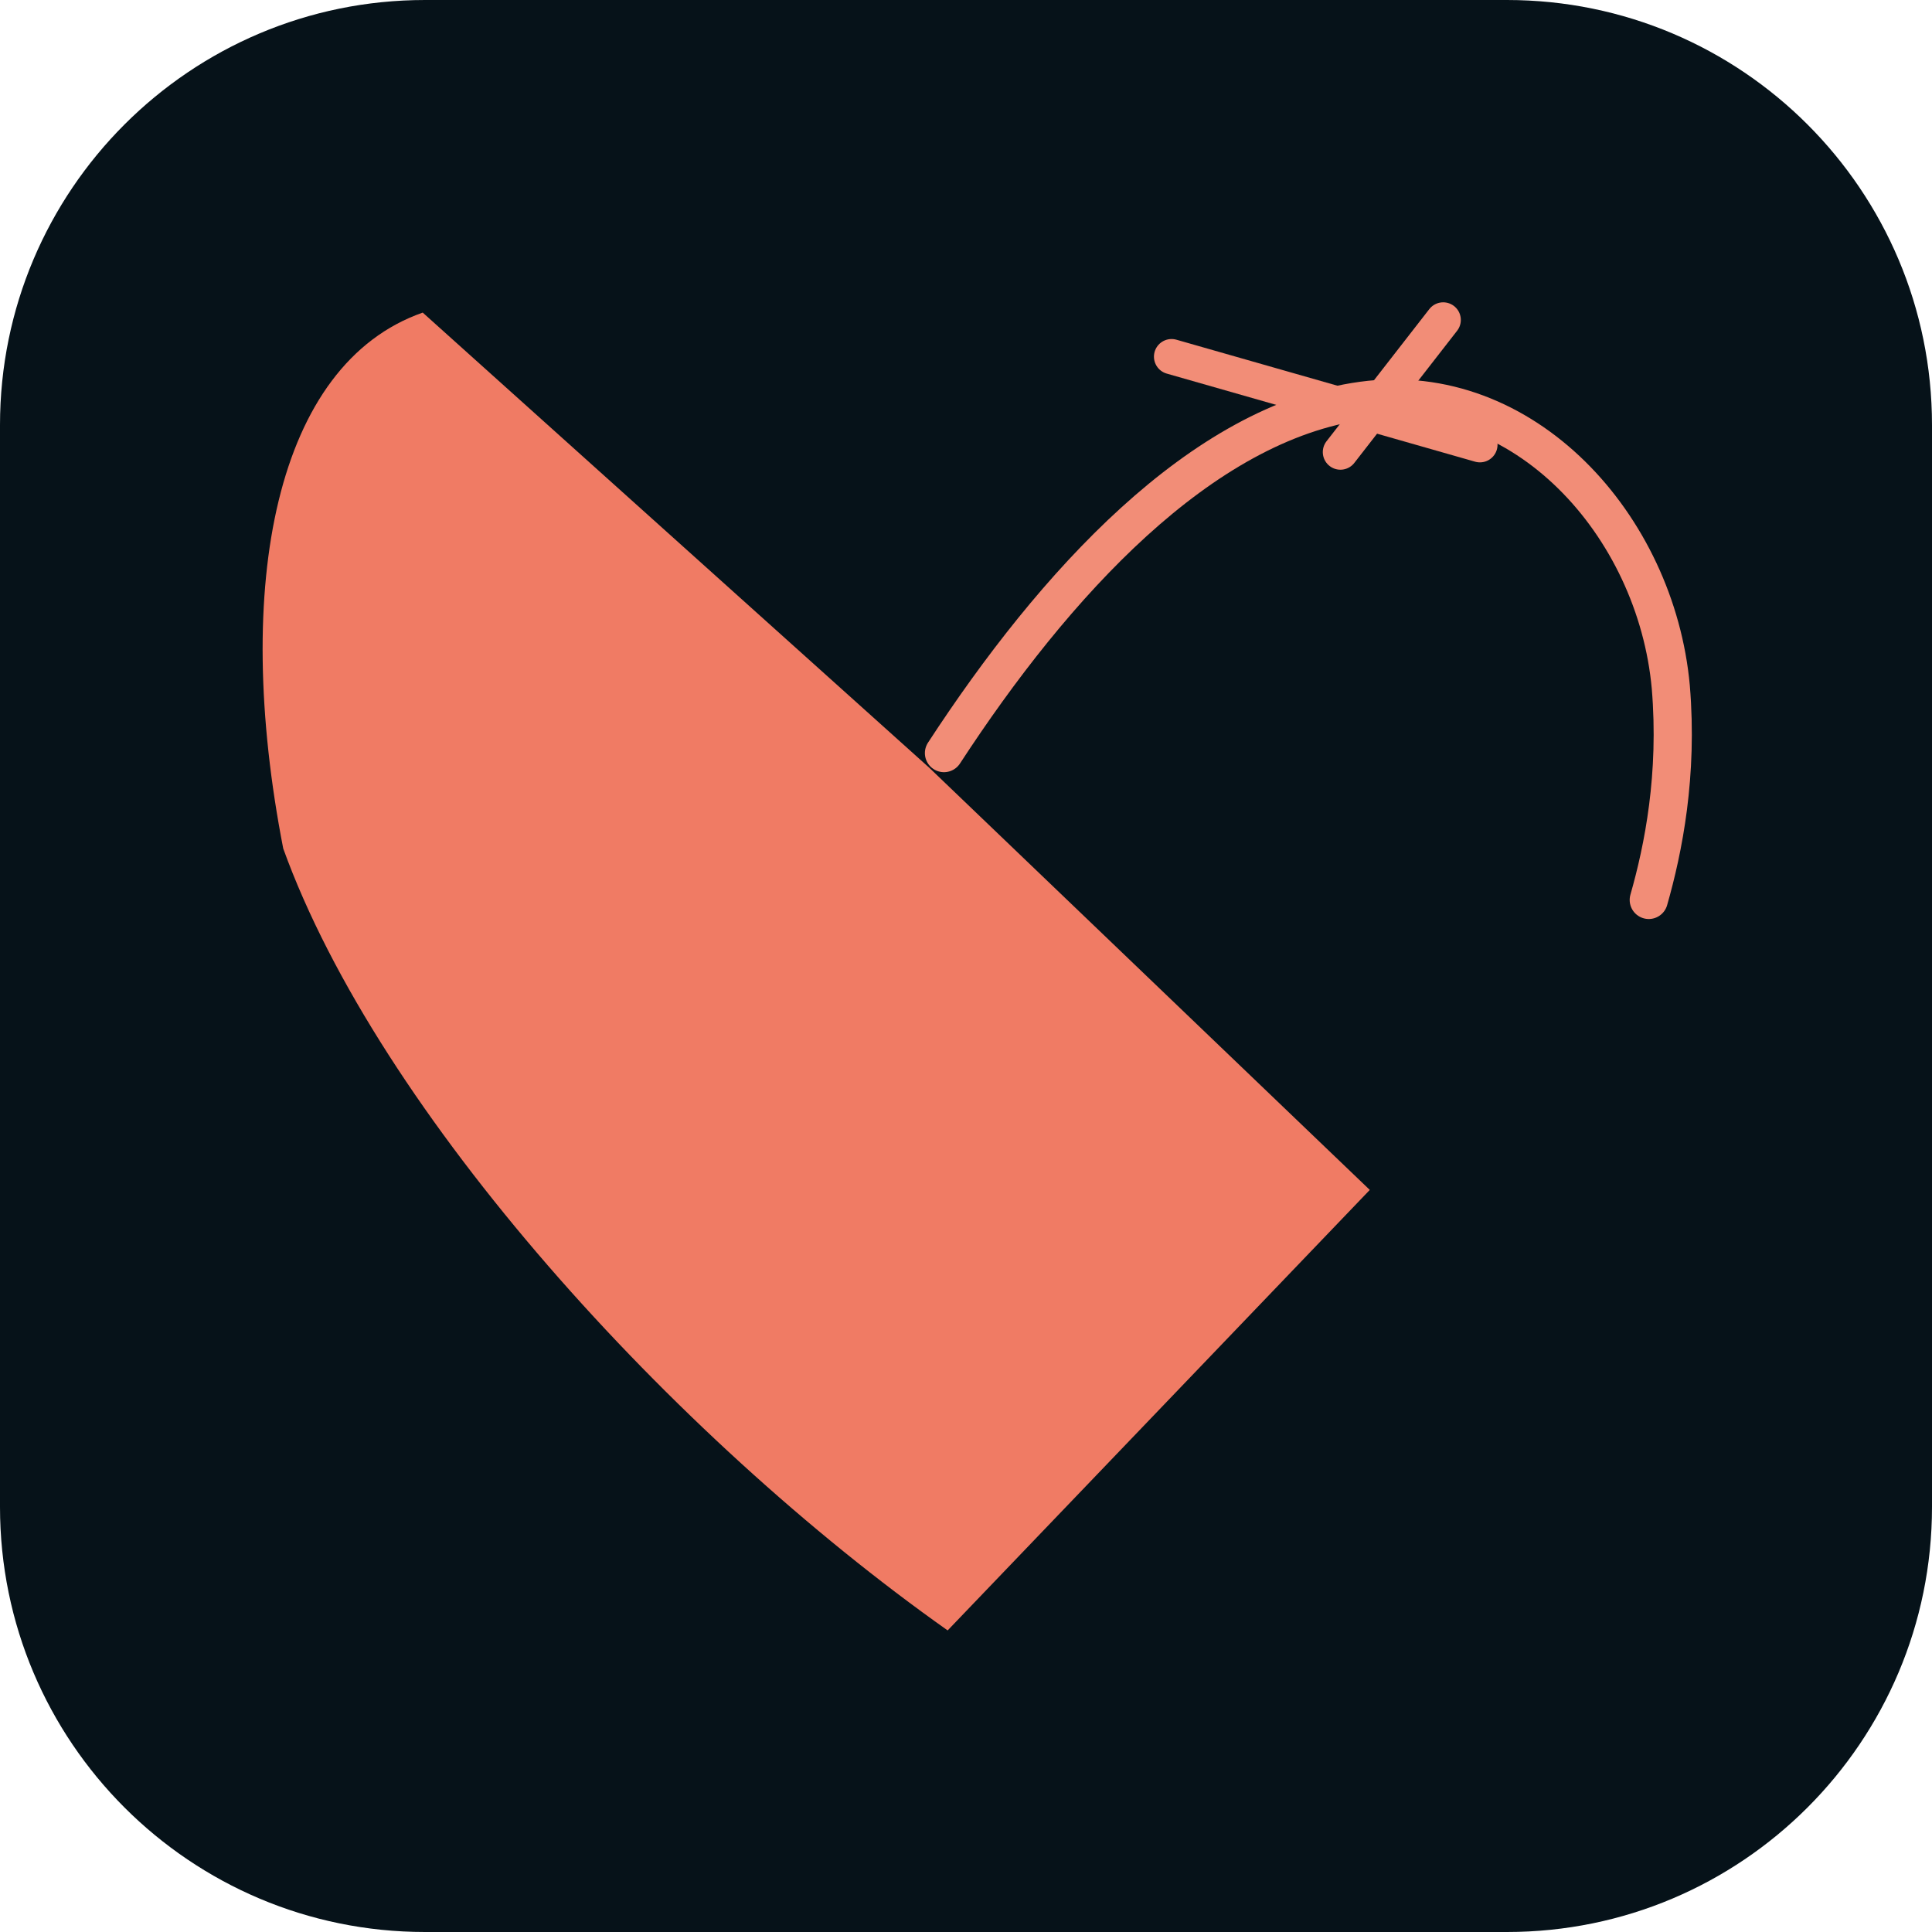
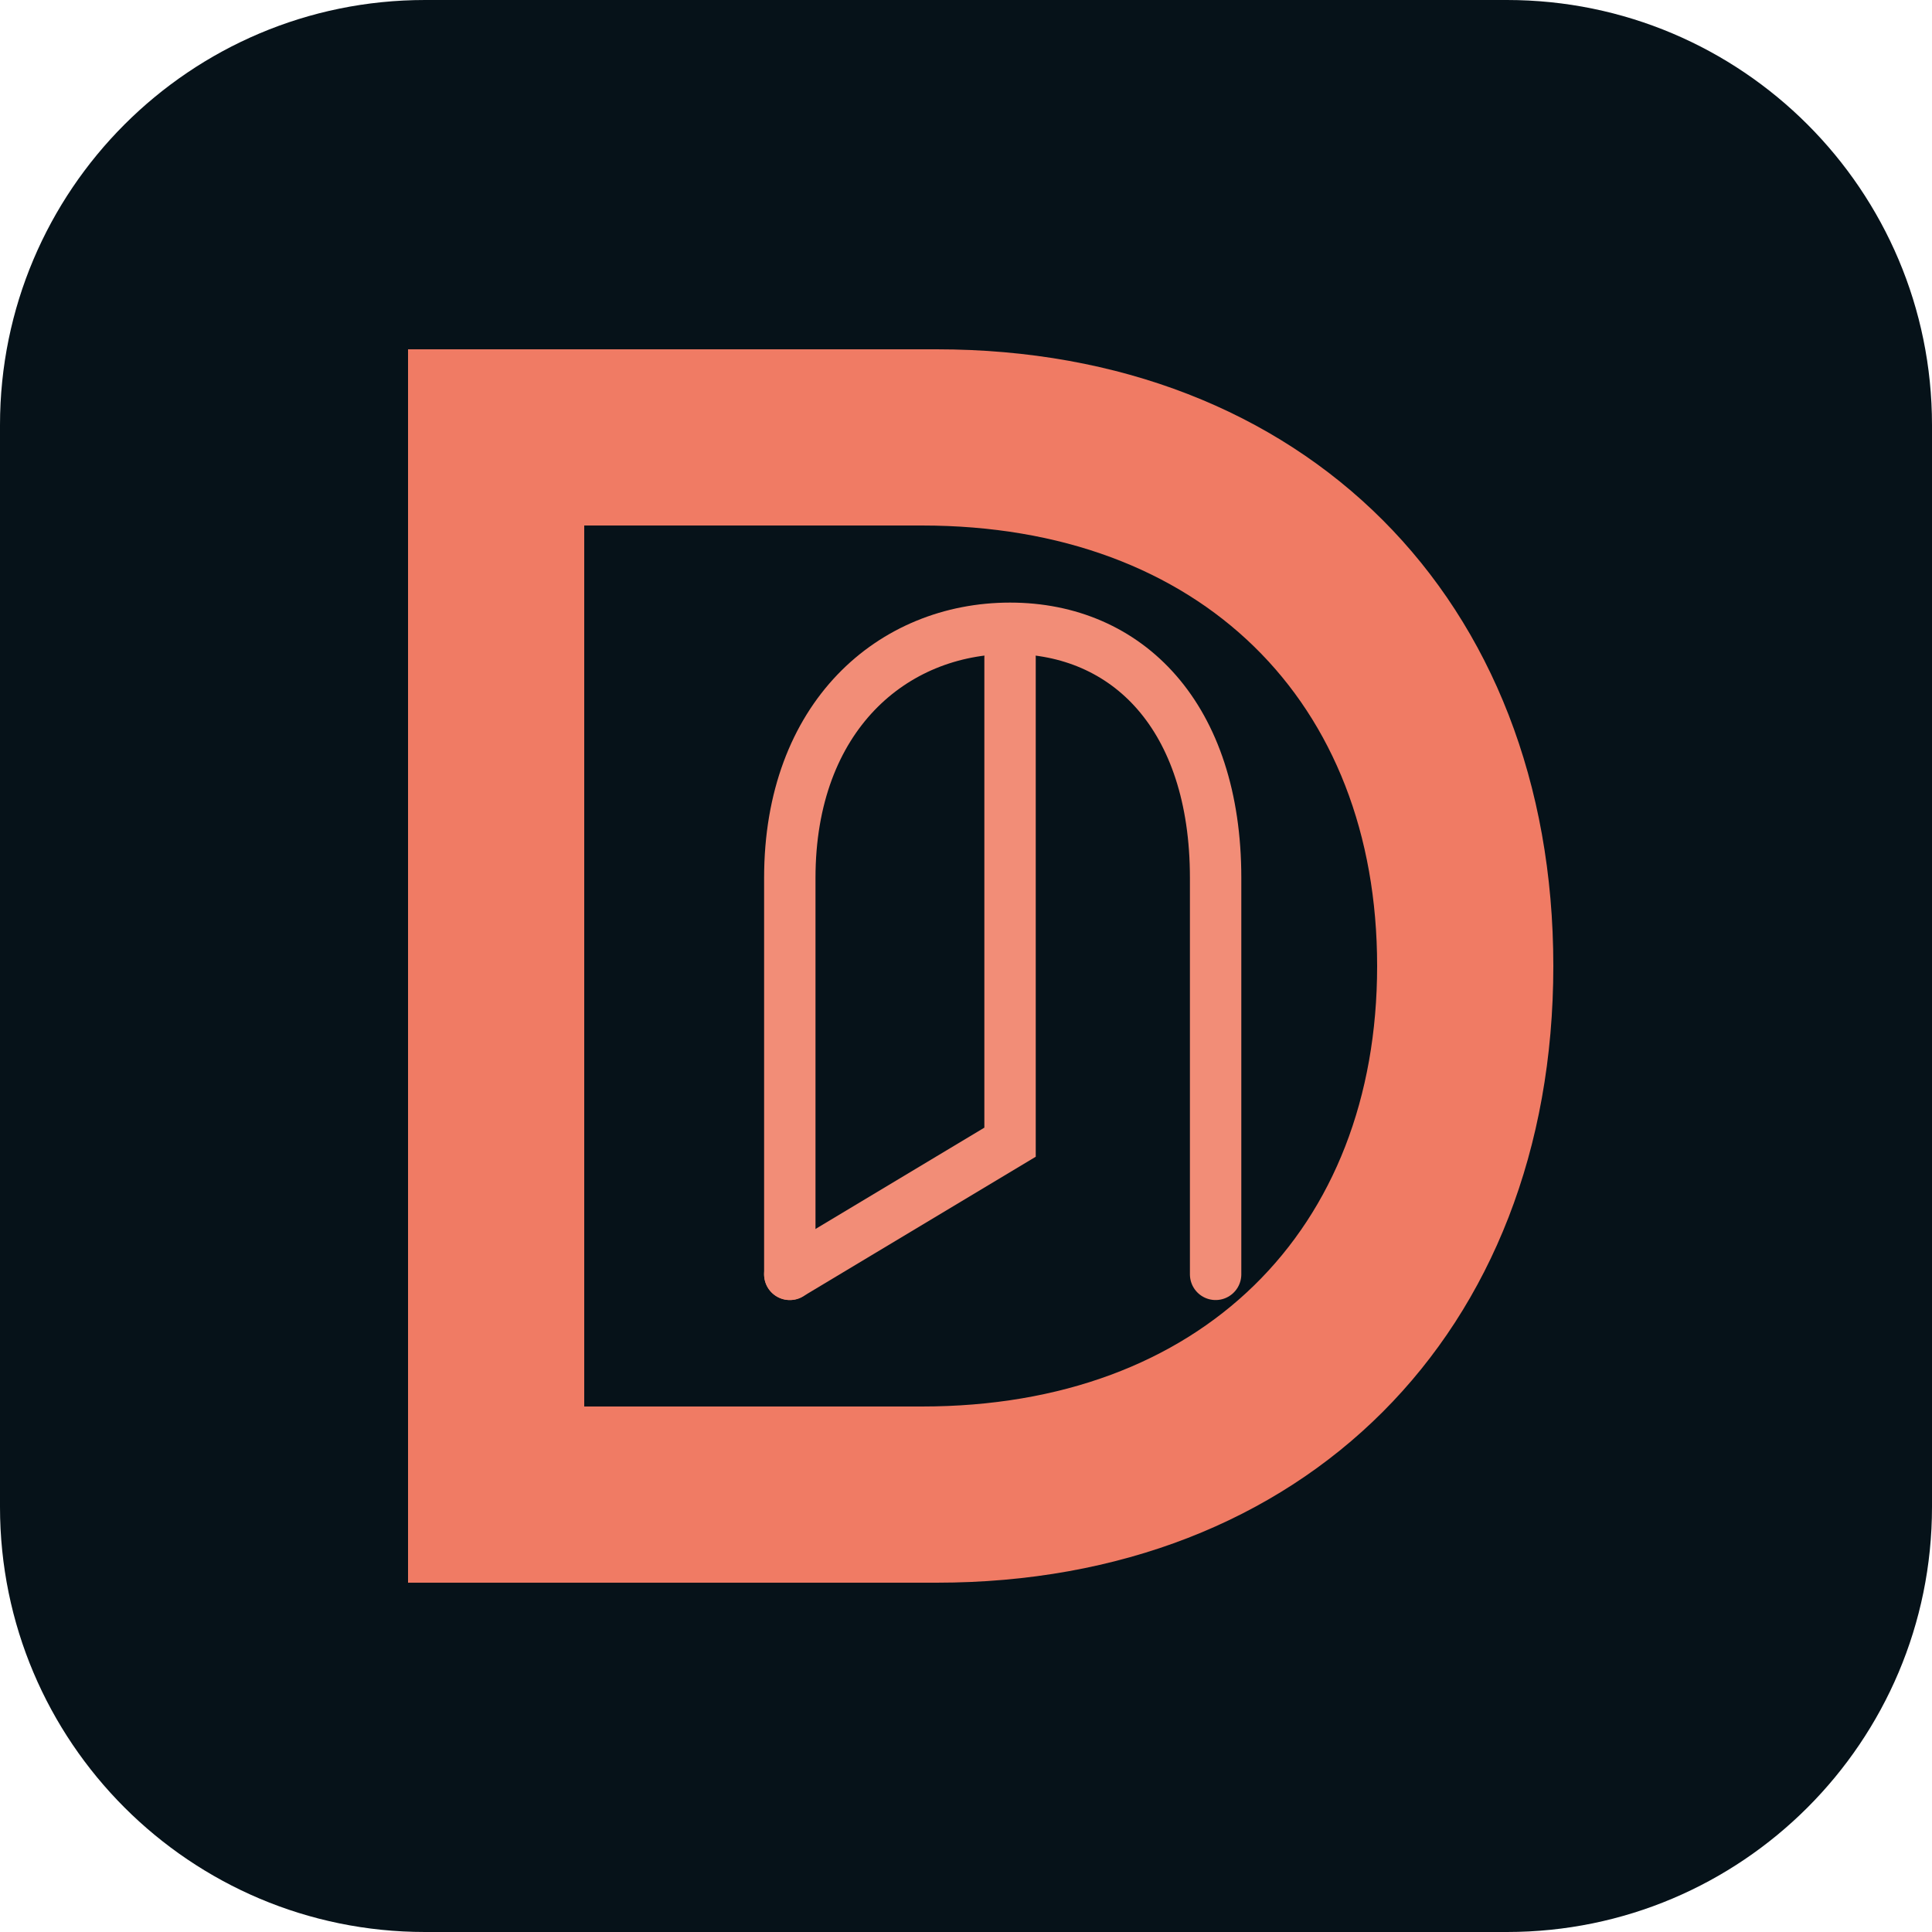
<svg xmlns="http://www.w3.org/2000/svg" viewBox="0 0 512 512" role="img" aria-label="Dreemer">
  <rect width="512" height="512" rx="112.64" fill="#061219" />
  <g transform="scale(5.12) translate(12 12) scale(0.76)">
-     <path d="M 47.5 36.5 L 77.5 65.25 L 48.75 95.25 C 30 82, 10 60, 3.5 42 C 0 24, 3 9, 13 5.5 Z" fill="#F07B64" />
-     <g fill="none" stroke="#F28D77" stroke-width="2.6" stroke-linecap="round">
-       <path d="M 48.5 35.5 C 56 24, 66 13, 77 11.5 C 88 10, 97 20, 98 31 C 98.5 37, 97.5 42, 96.5 45.5" />
+     <path d="M 12 8 H 48 C 73 8 90 25 90 50 C 90 75 73 92 48 92 H 12 Z M 24 20 V 80 H 47 C 66 80 78 68 78 50 C 78 32 66 20 47 20 Z" fill="#F07B64" fill-rule="evenodd" />
+     <g fill="none" stroke="#F28D77" stroke-width="3.5" stroke-linecap="round">
+       <path d="M 38 71 V 44 C 38 33 45 27 53 27 C 61 27 67 33 67 44 V 71" />
+       <path d="M 38 71 L 53 62 V 29" />
    </g>
    <g fill="none" stroke="#F28D77" stroke-width="2.4" stroke-linecap="round">
-       <path d="M 64 8.5 L 85 14.5" />
-       <path d="M 82.5 6 L 75.5 15" />
+ 
    </g>
  </g>
</svg>
